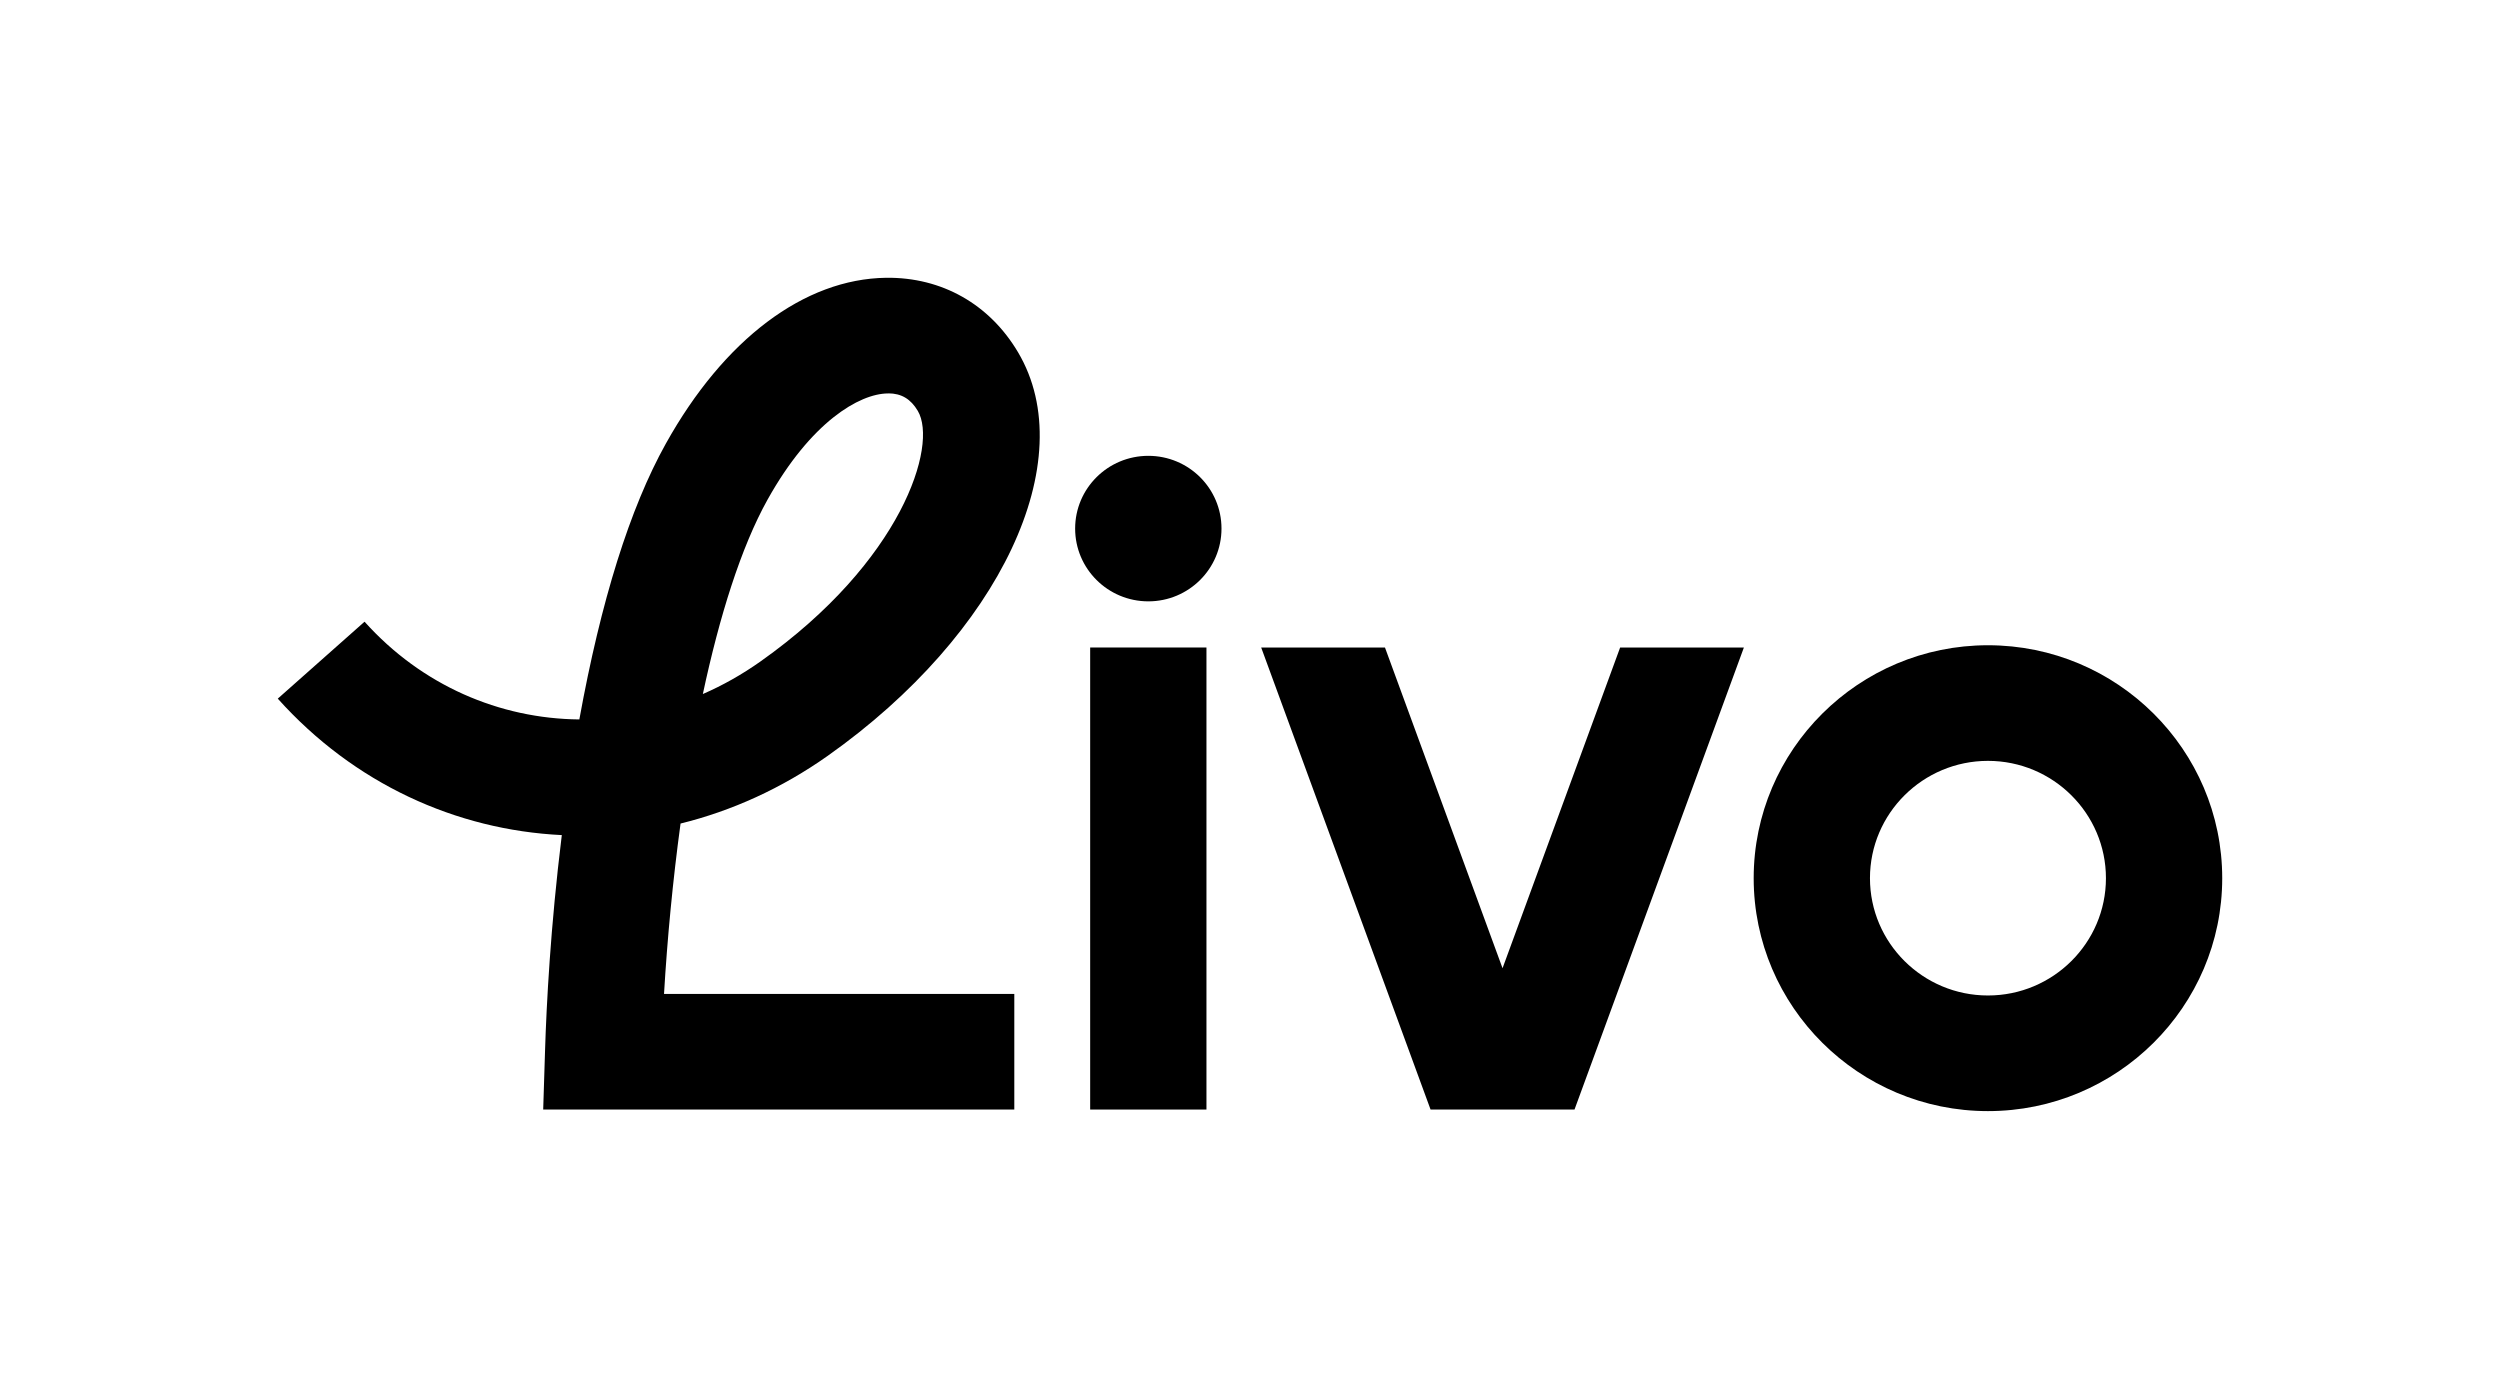
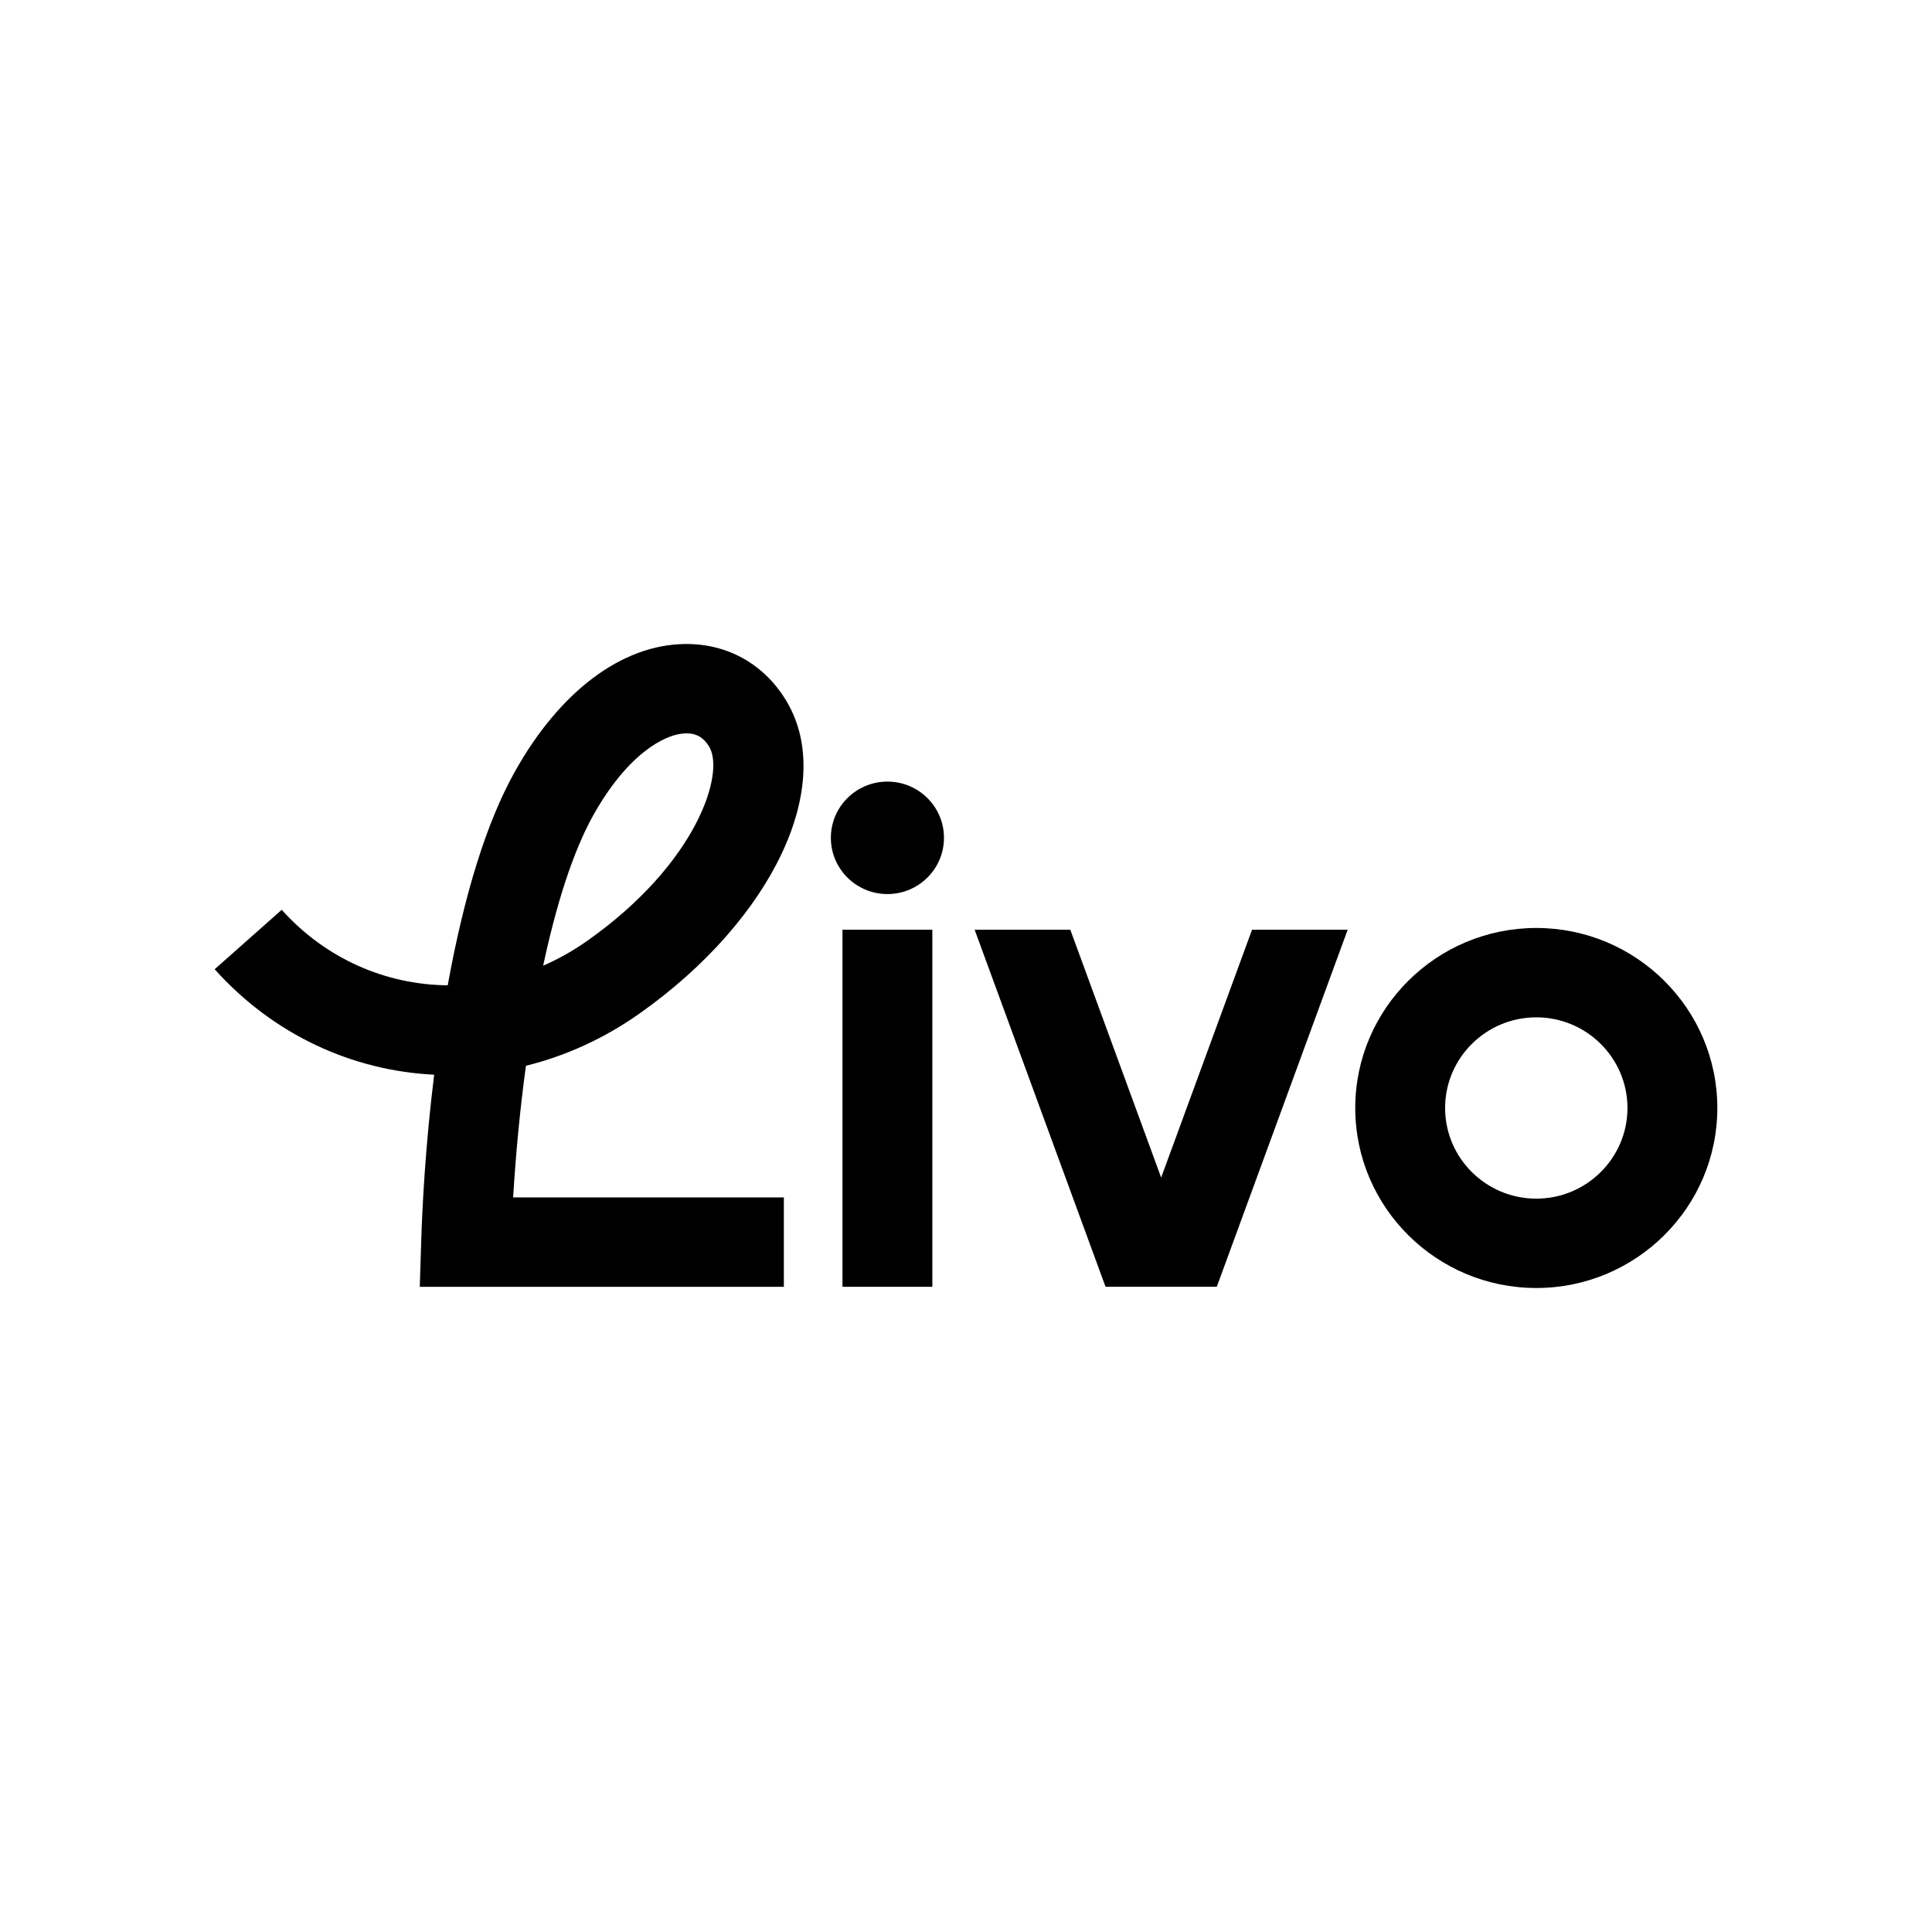
- <svg xmlns="http://www.w3.org/2000/svg" width="72" height="40" viewBox="0 0 72 40" fill="none">
+ <svg xmlns="http://www.w3.org/2000/svg" width="24" height="24" viewBox="0 -16 72 72" fill="none">
  <path d="M57.253 32C53.532 32 50.506 28.991 50.506 25.292C50.506 21.593 53.532 18.583 57.253 18.583C60.974 18.583 64 21.593 64 25.292C64 28.991 60.974 32 57.253 32ZM57.253 21.913C55.379 21.913 53.855 23.429 53.855 25.292C53.855 27.155 55.379 28.67 57.253 28.67C59.127 28.67 60.651 27.155 60.651 25.292C60.651 23.429 59.127 21.913 57.253 21.913Z" fill="currentColor" />
  <path d="M33.072 17.319C34.236 17.319 35.179 16.38 35.179 15.223C35.179 14.066 34.236 13.128 33.072 13.128C31.908 13.128 30.964 14.066 30.964 15.223C30.964 16.38 31.908 17.319 33.072 17.319Z" fill="currentColor" />
  <path d="M34.746 18.648H31.397V31.955H34.746V18.648Z" fill="currentColor" />
  <path d="M29.211 31.955H15.644L15.698 30.238C15.738 28.953 15.853 26.698 16.18 24.051C13.138 23.903 10.197 22.571 8 20.121L10.499 17.905C12.148 19.742 14.387 20.698 16.685 20.72C17.306 17.299 18.143 14.629 19.176 12.777C20.85 9.772 23.163 8.031 25.521 8C27.125 7.981 28.5 8.762 29.32 10.146C31.162 13.257 28.808 18.252 23.844 21.764C22.512 22.706 21.073 23.355 19.6 23.718C19.377 25.357 19.218 27.03 19.124 28.625H29.212V31.955H29.211ZM25.582 11.331C25.576 11.331 25.57 11.331 25.565 11.331C24.75 11.341 23.355 12.149 22.105 14.39C21.342 15.76 20.721 17.744 20.242 19.988C20.813 19.74 21.369 19.427 21.902 19.05C25.976 16.169 27.017 12.821 26.433 11.834C26.229 11.49 25.959 11.329 25.582 11.329V11.331Z" fill="currentColor" />
  <path d="M45.346 31.954L50.224 18.648H46.66L43.273 27.885L39.887 18.648H36.322L41.2 31.954H45.346Z" fill="currentColor" />
</svg>
